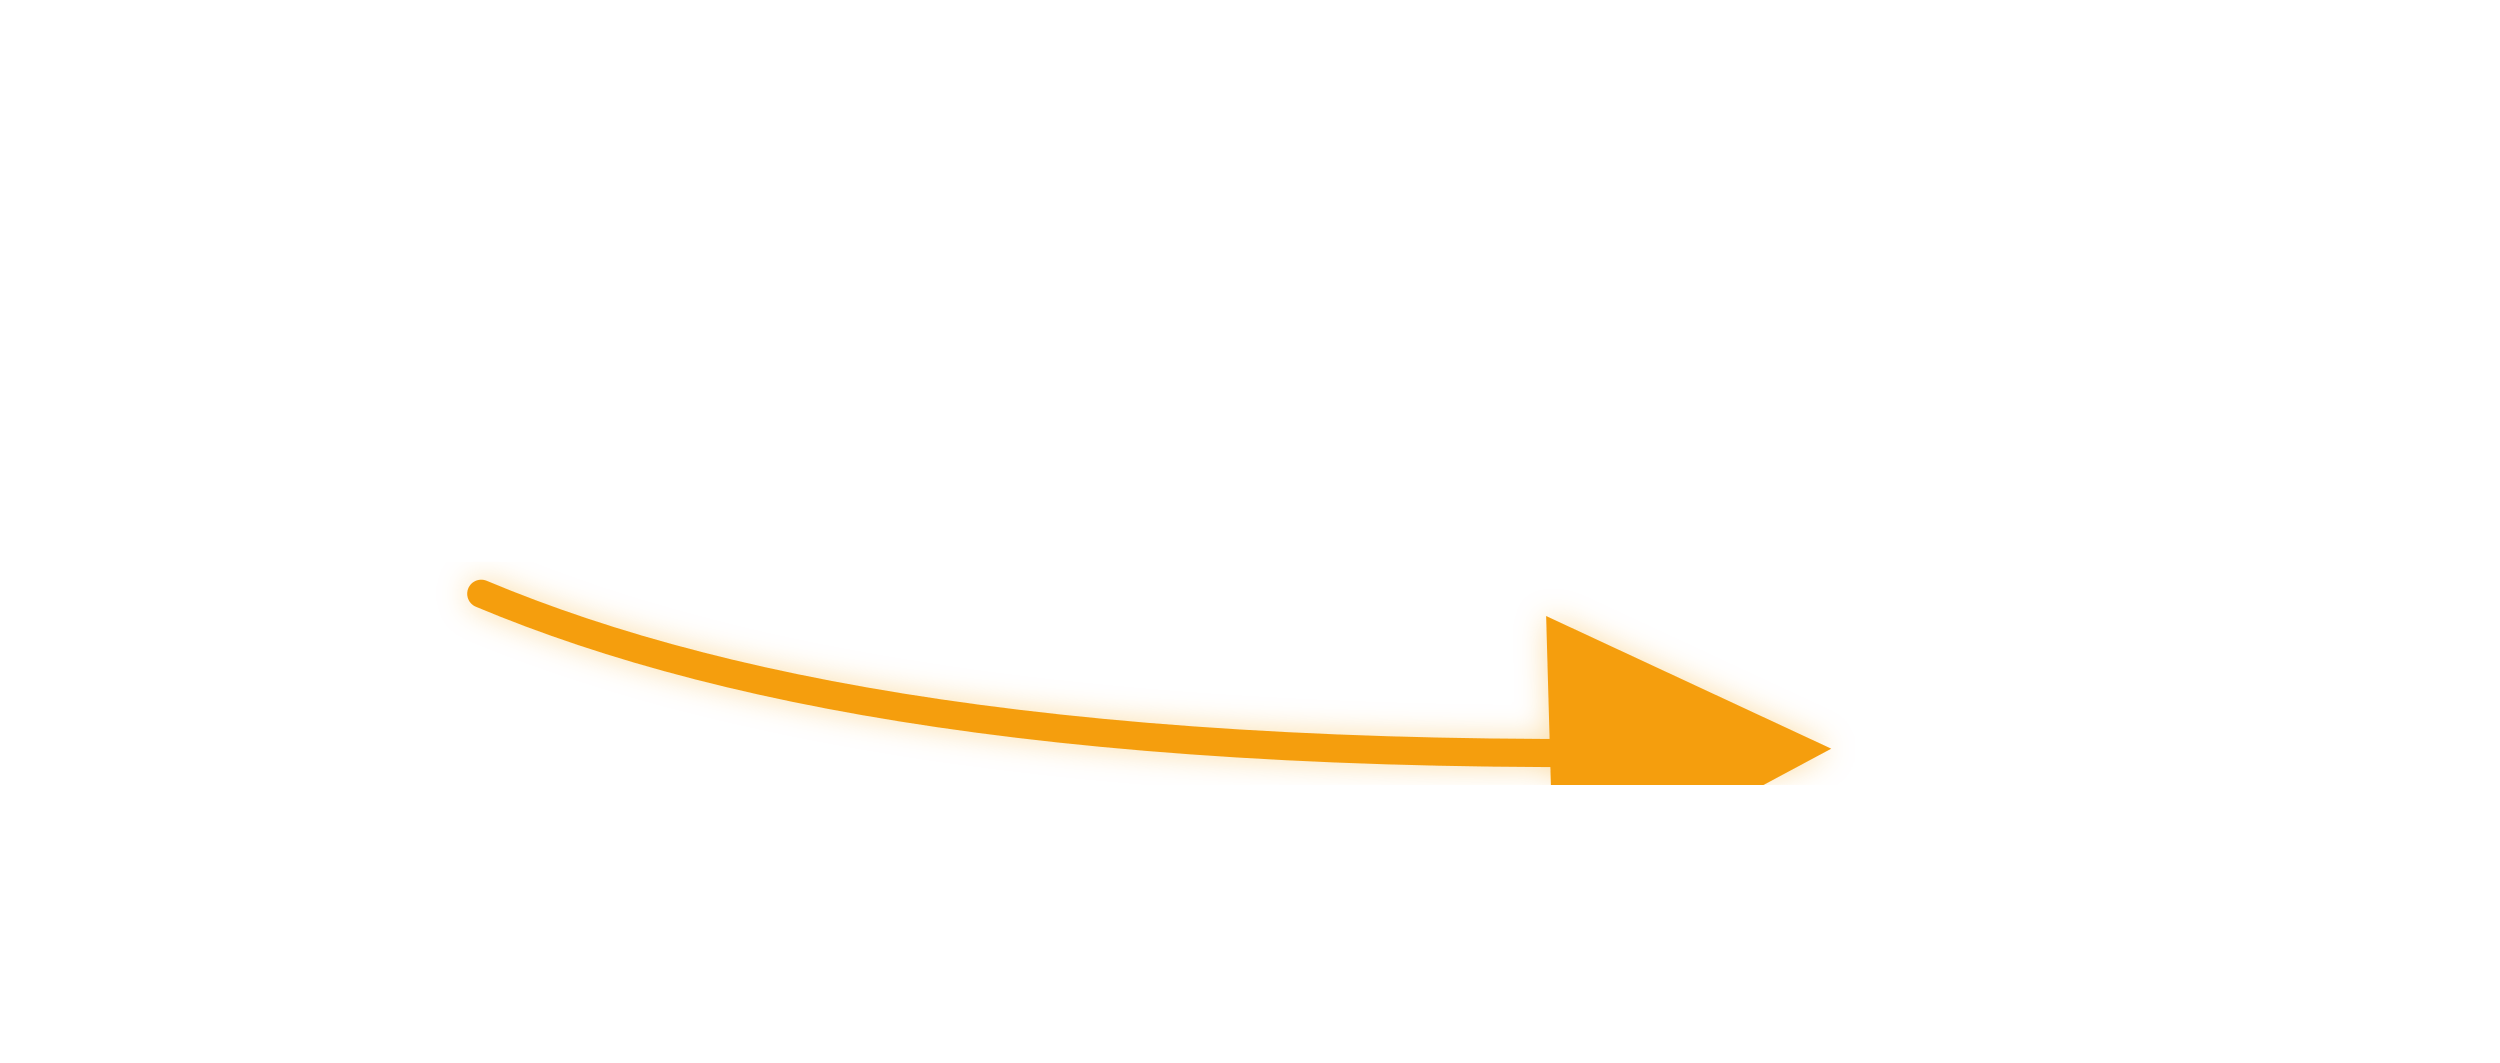
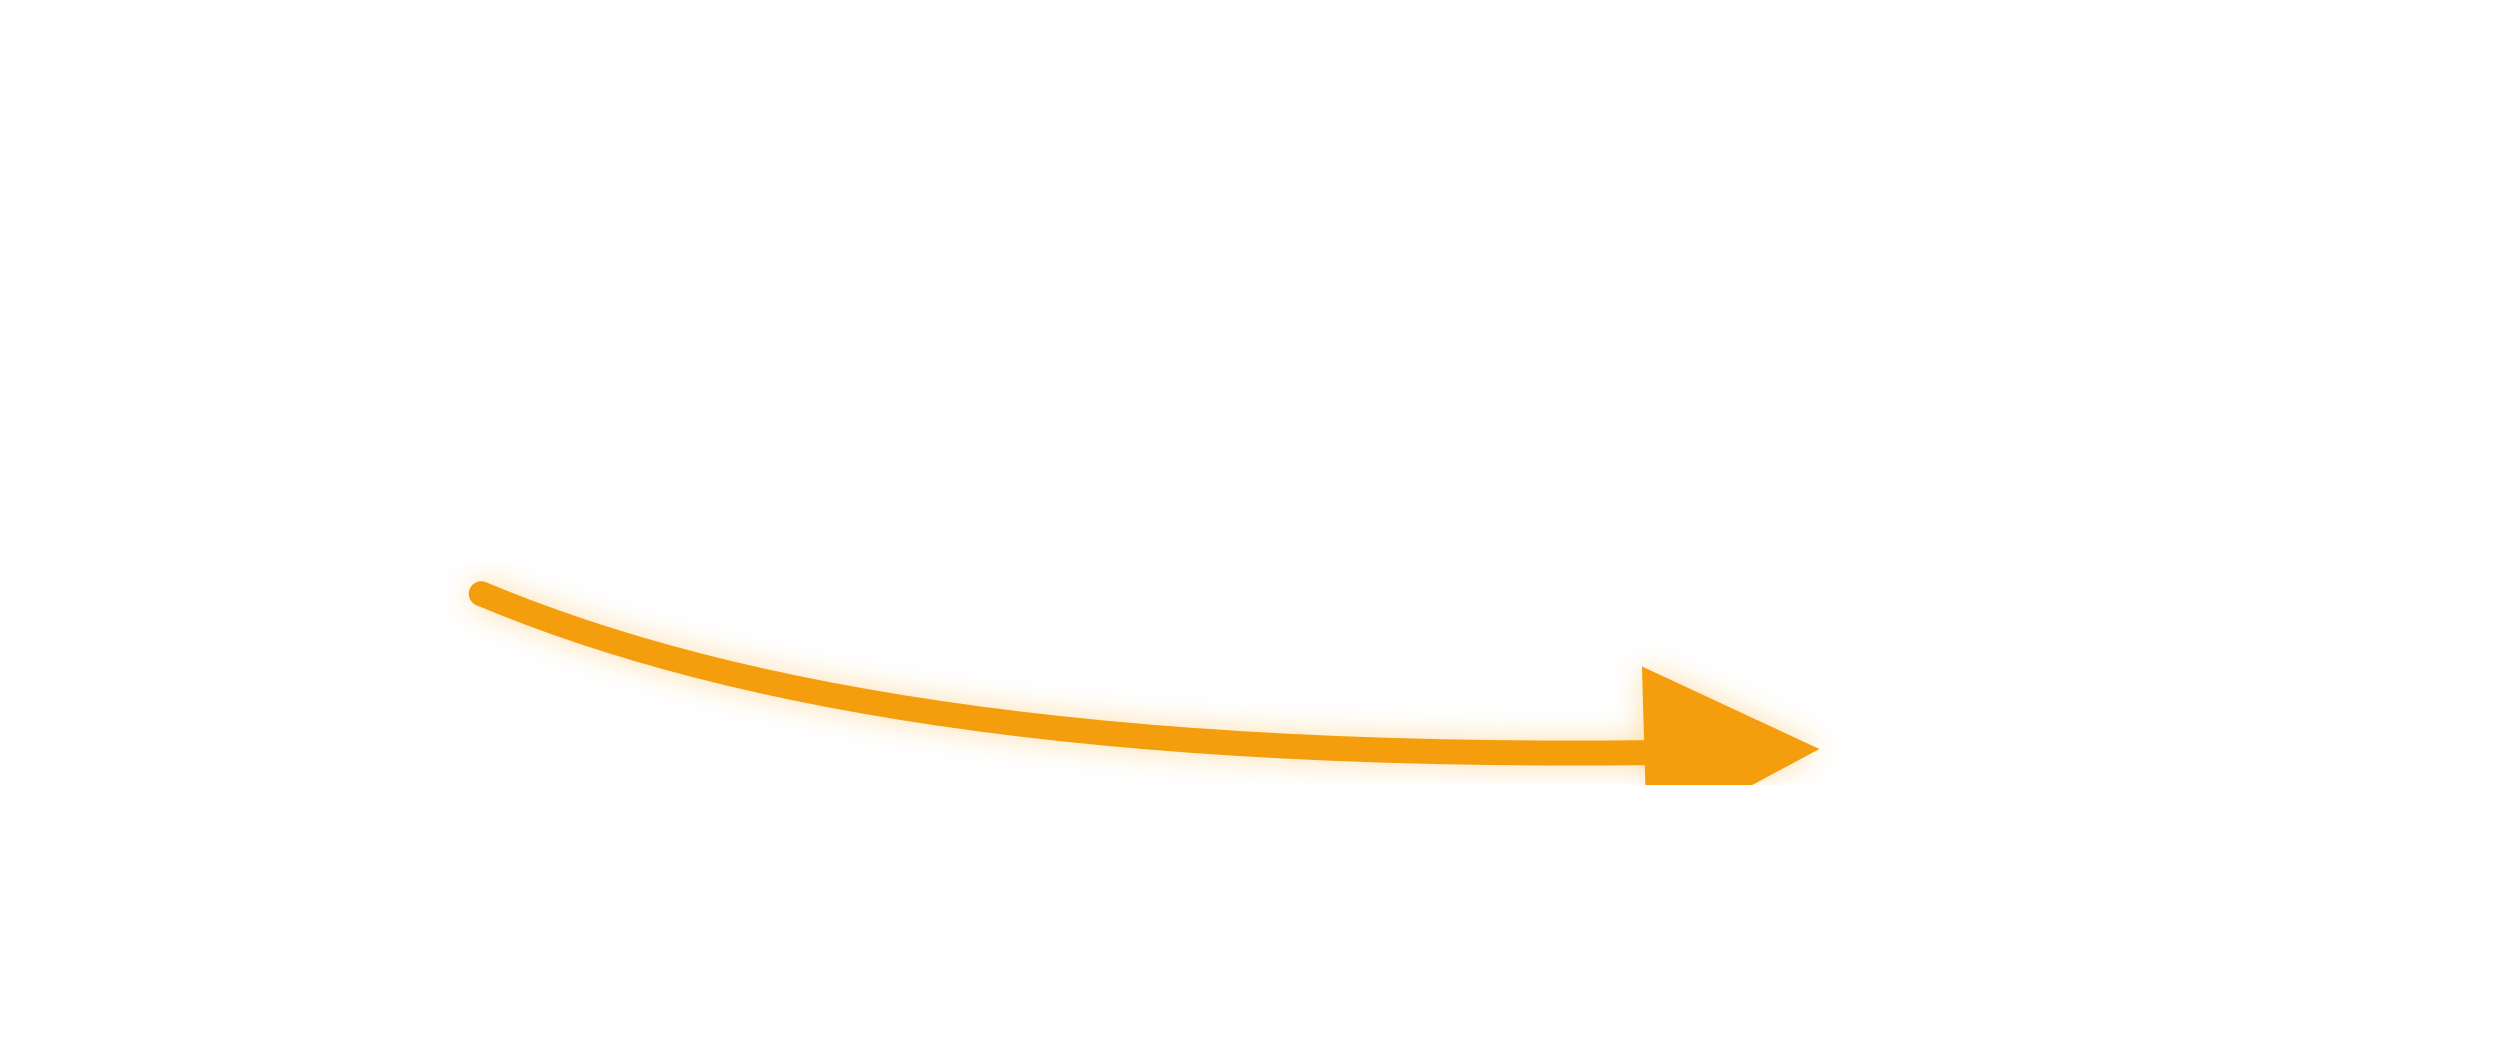
<svg xmlns="http://www.w3.org/2000/svg" viewBox="0 0 1600 680" role="img" aria-hidden="true">
  <defs>
    <filter id="glow" x="-20%" y="-20%" width="140%" height="140%">
      <feDropShadow dx="0" dy="0" stdDeviation="10" flood-color="#f59e0b" flood-opacity="0.34" />
    </filter>
-     <marker id="arrow" viewBox="0 0 12 12" refX="10" refY="6" markerWidth="10" markerHeight="10" orient="auto-start-reverse">
-       <path d="M 0 0 L 12 6 L 0 12 z" fill="#f59e0b" />
+     <marker id="arrow" viewBox="0 0 10 10" refX="8" refY="5" markerWidth="7" markerHeight="7" orient="auto-start-reverse">
+       <path d="M 0 0 L 10 5 L 0 10 z" fill="#f59e0b" />
    </marker>
  </defs>
-   <path d="M 308 380 C 470 448 716 492 1142 480" stroke="#f59e0b" stroke-width="18" stroke-linecap="round" fill="none" filter="url(#glow)" marker-end="url(#arrow)" />
+   <path d="M 308 380 C 470 448 716 492 1142 480" stroke="#f59e0b" stroke-width="16" stroke-linecap="round" fill="none" filter="url(#glow)" marker-end="url(#arrow)" />
</svg>
